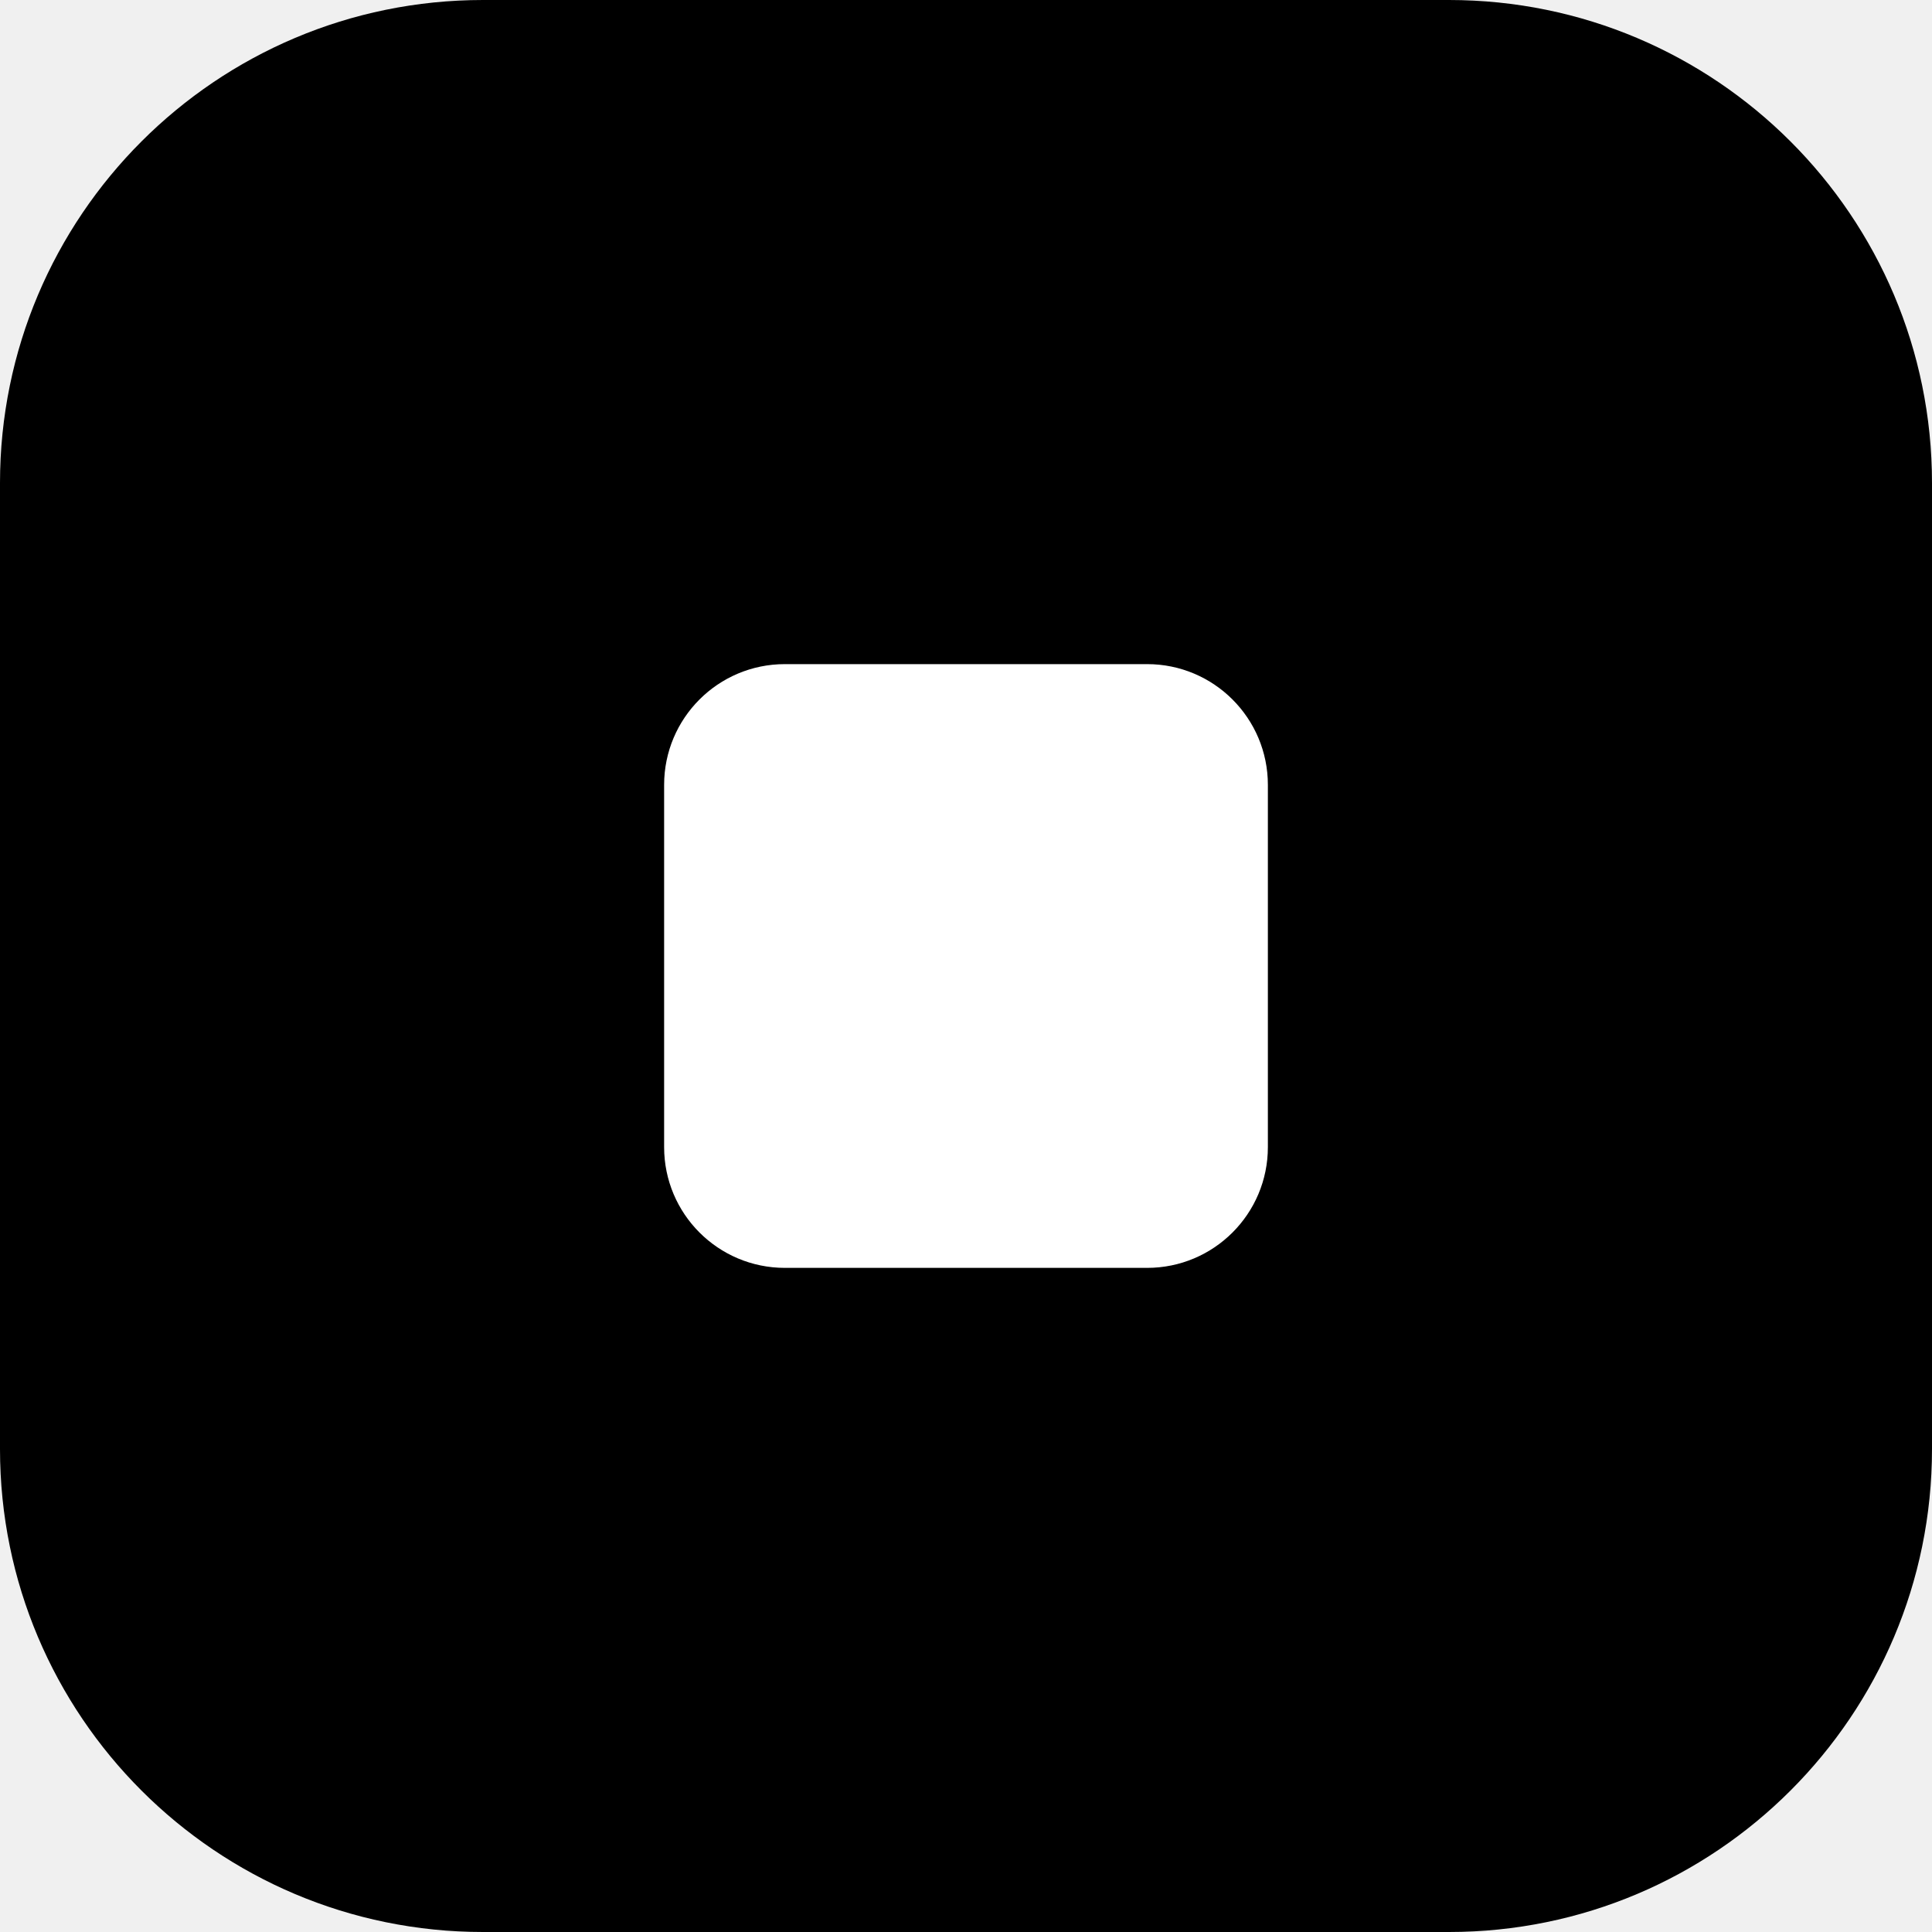
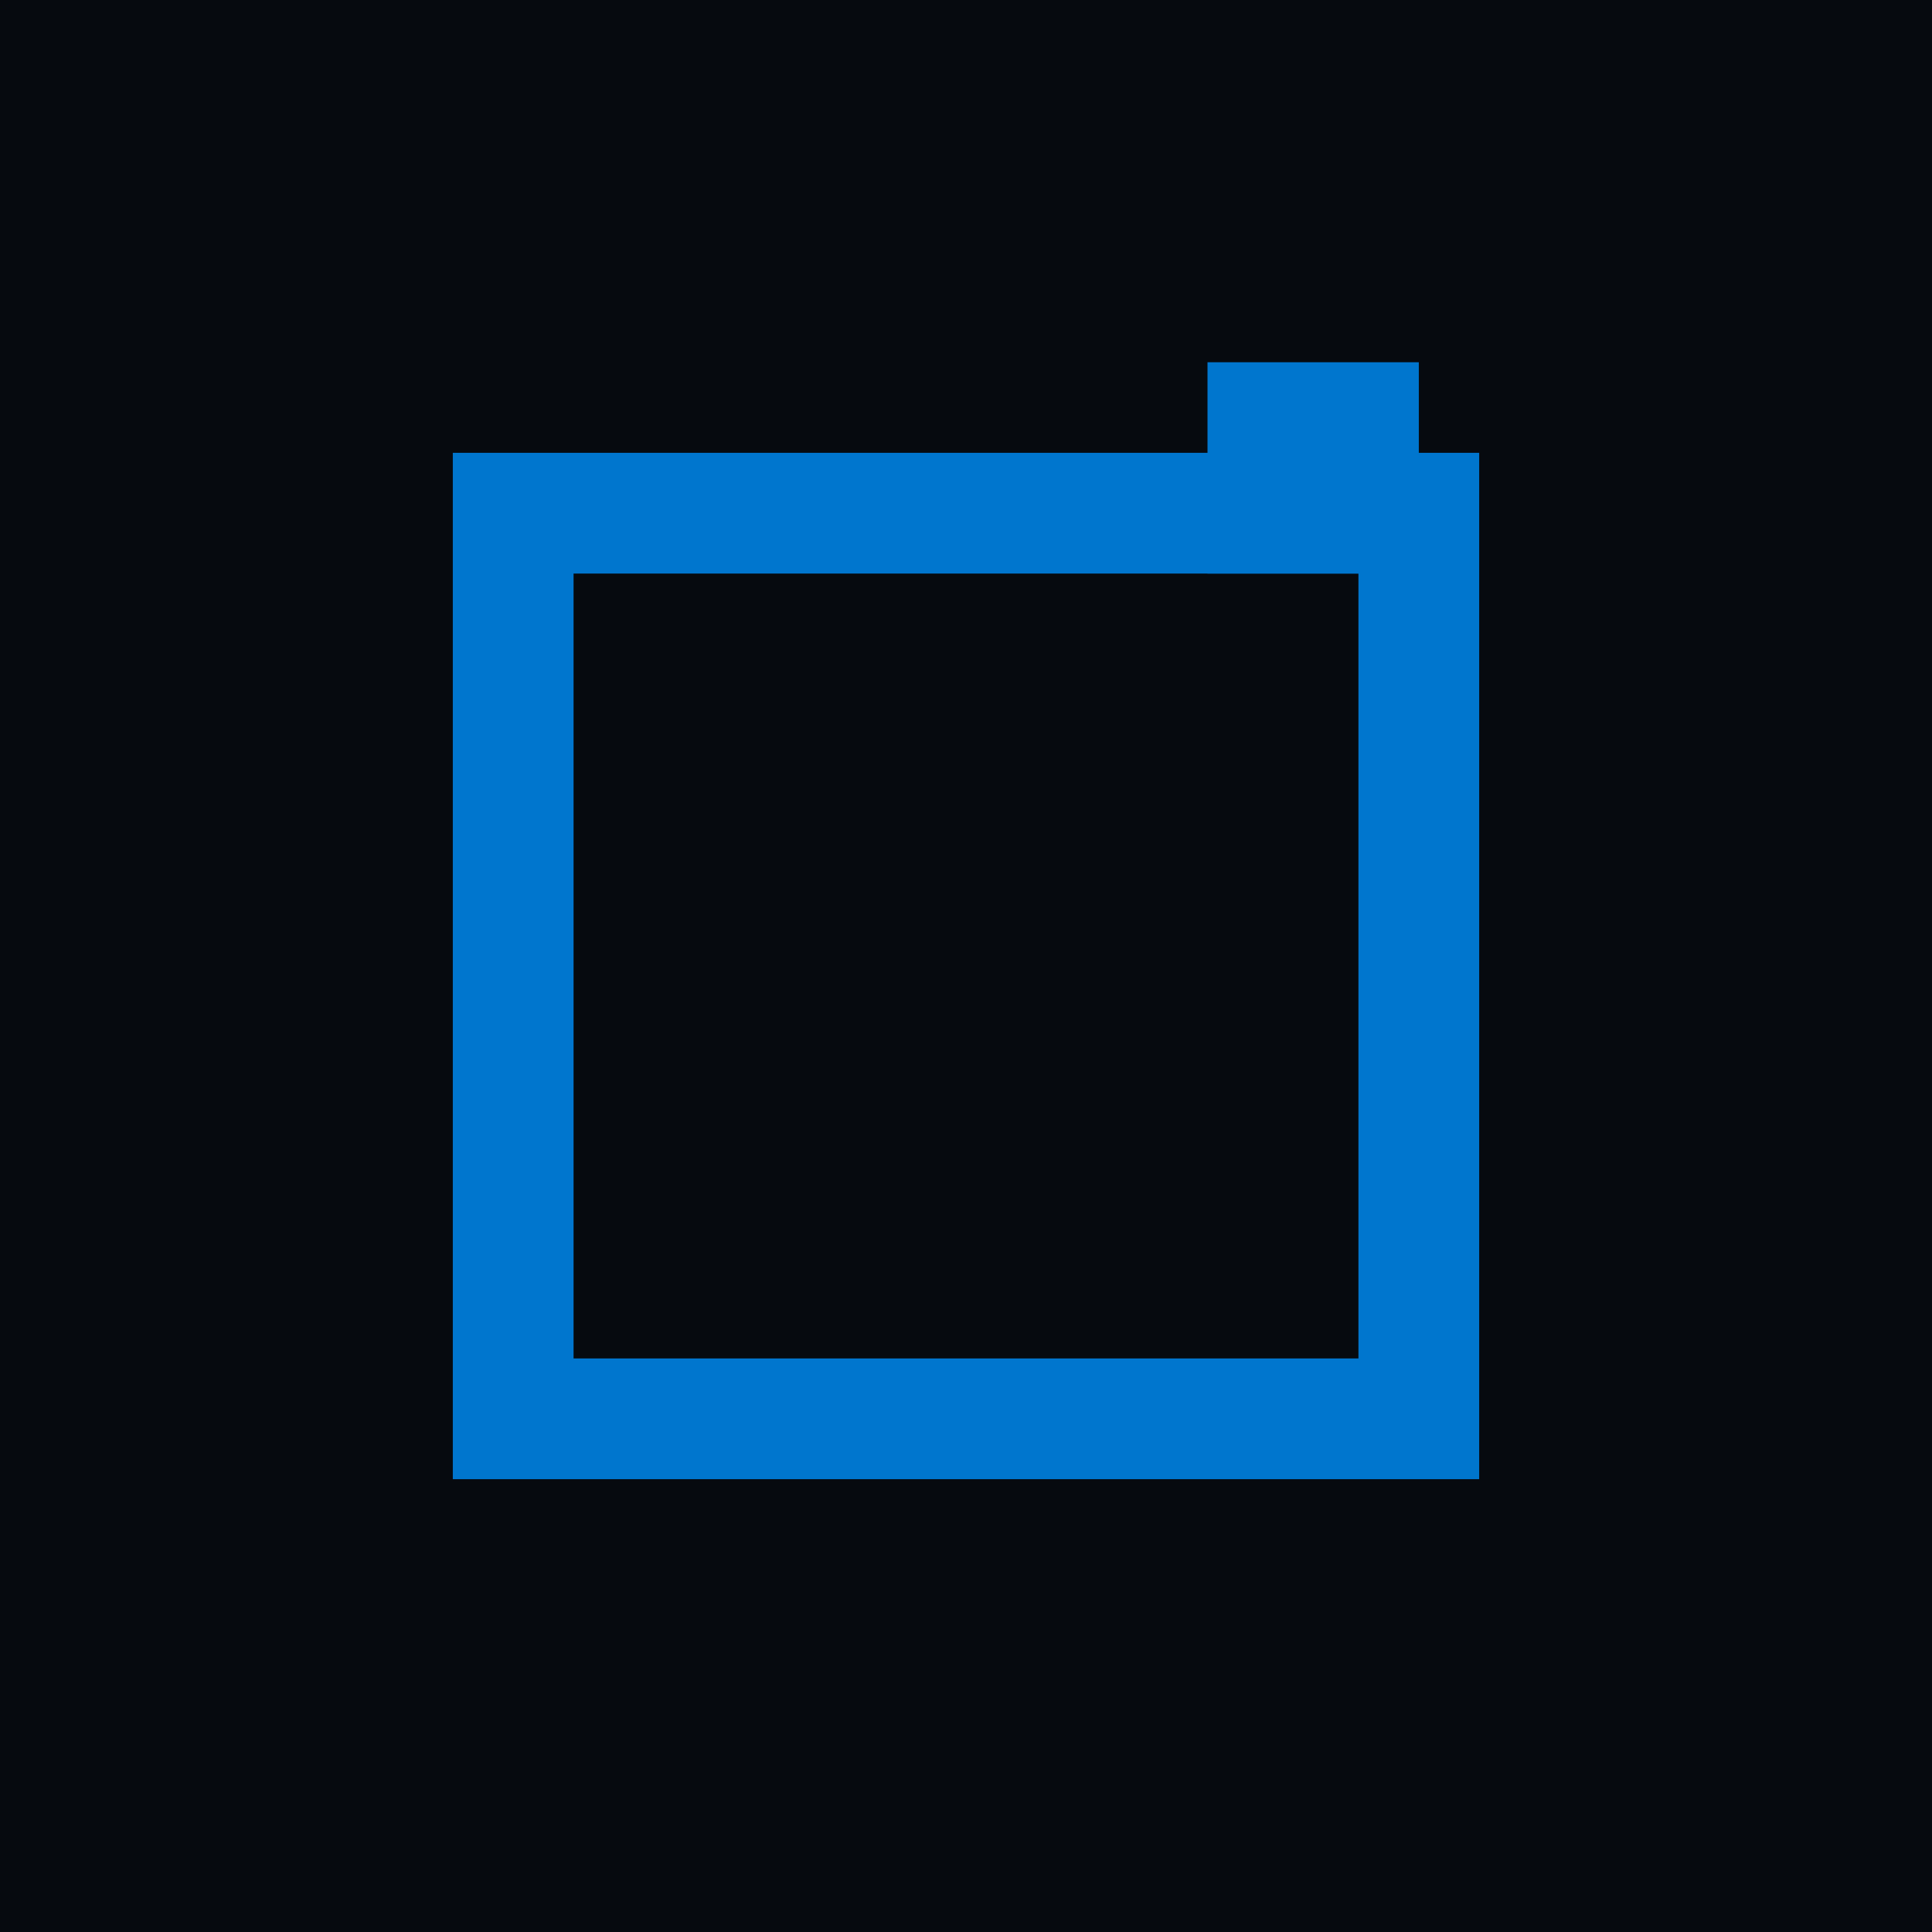
<svg xmlns="http://www.w3.org/2000/svg" width="128" height="128" viewBox="0 0 128 128" fill="none">
-   <rect width="128" height="128" rx="32" fill="black" />
-   <rect x="44" y="44" width="40" height="40" rx="8" fill="white" />
+   <rect width="128" height="128" fill="#060A0F" />
+   <rect x="34" y="34" width="60" height="60" stroke="#0076CE" stroke-width="8" />
+   <rect x="80" y="24" width="14" height="14" fill="#0076CE" />
</svg>
